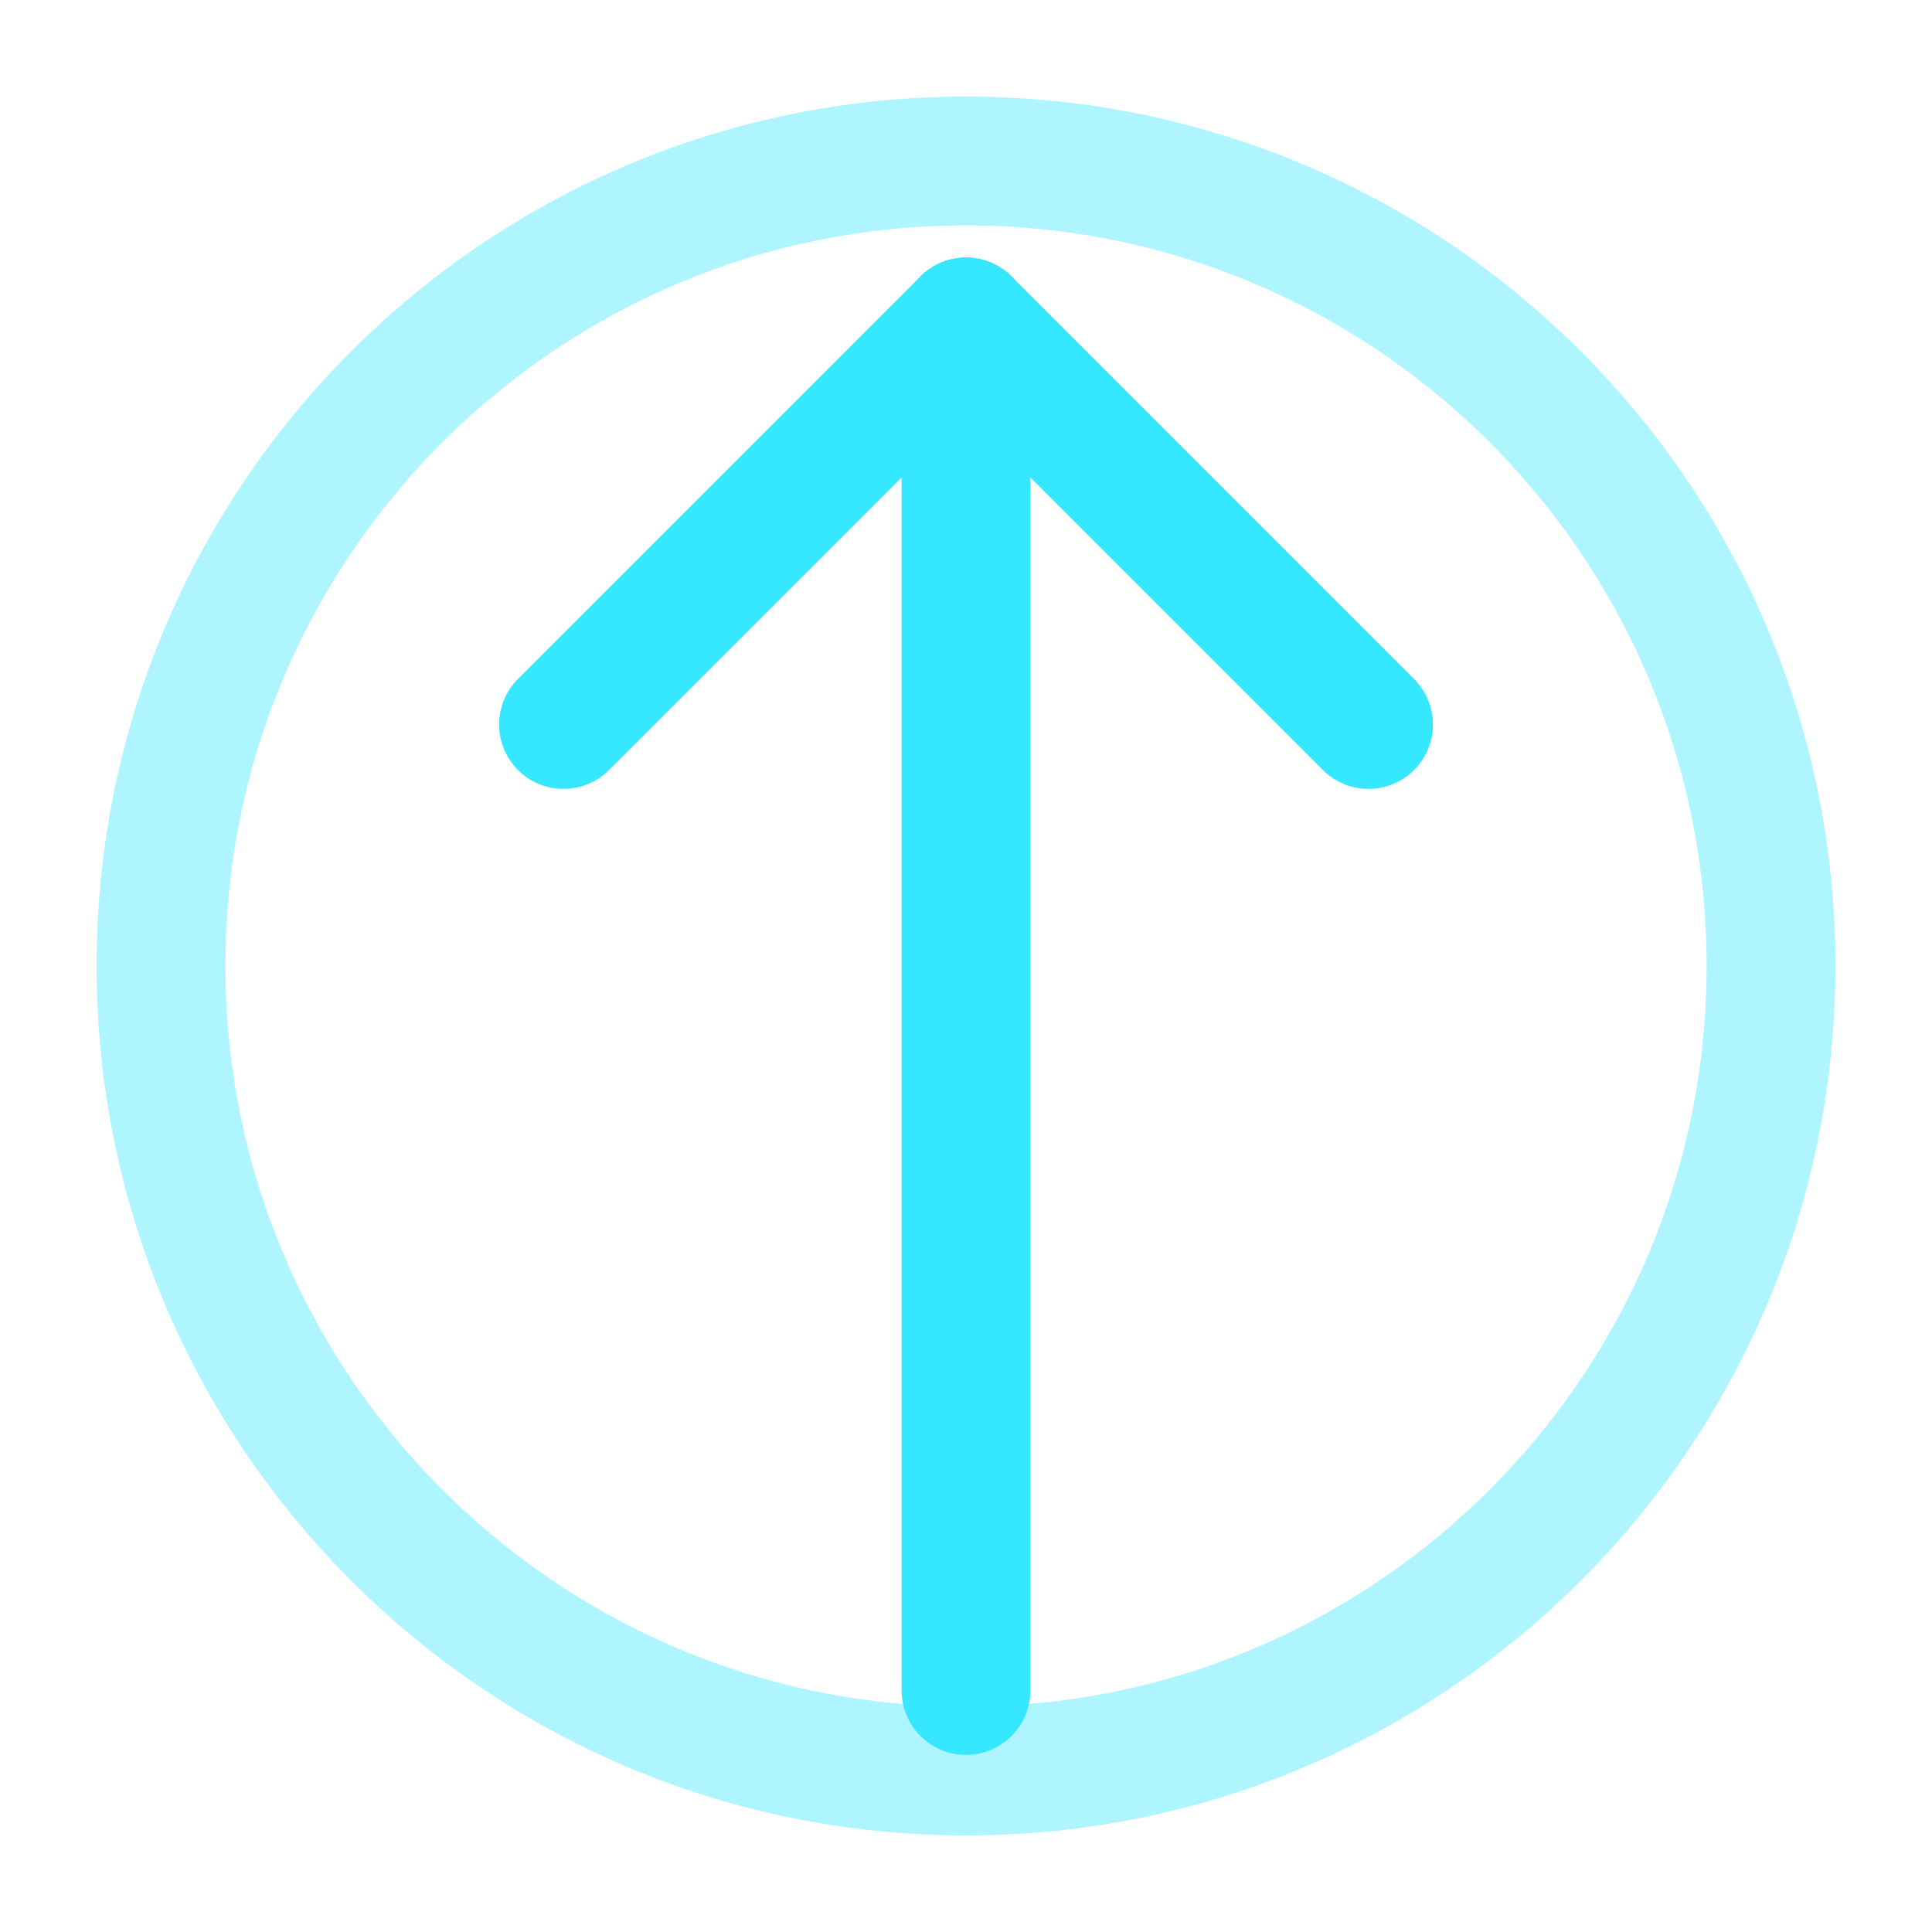
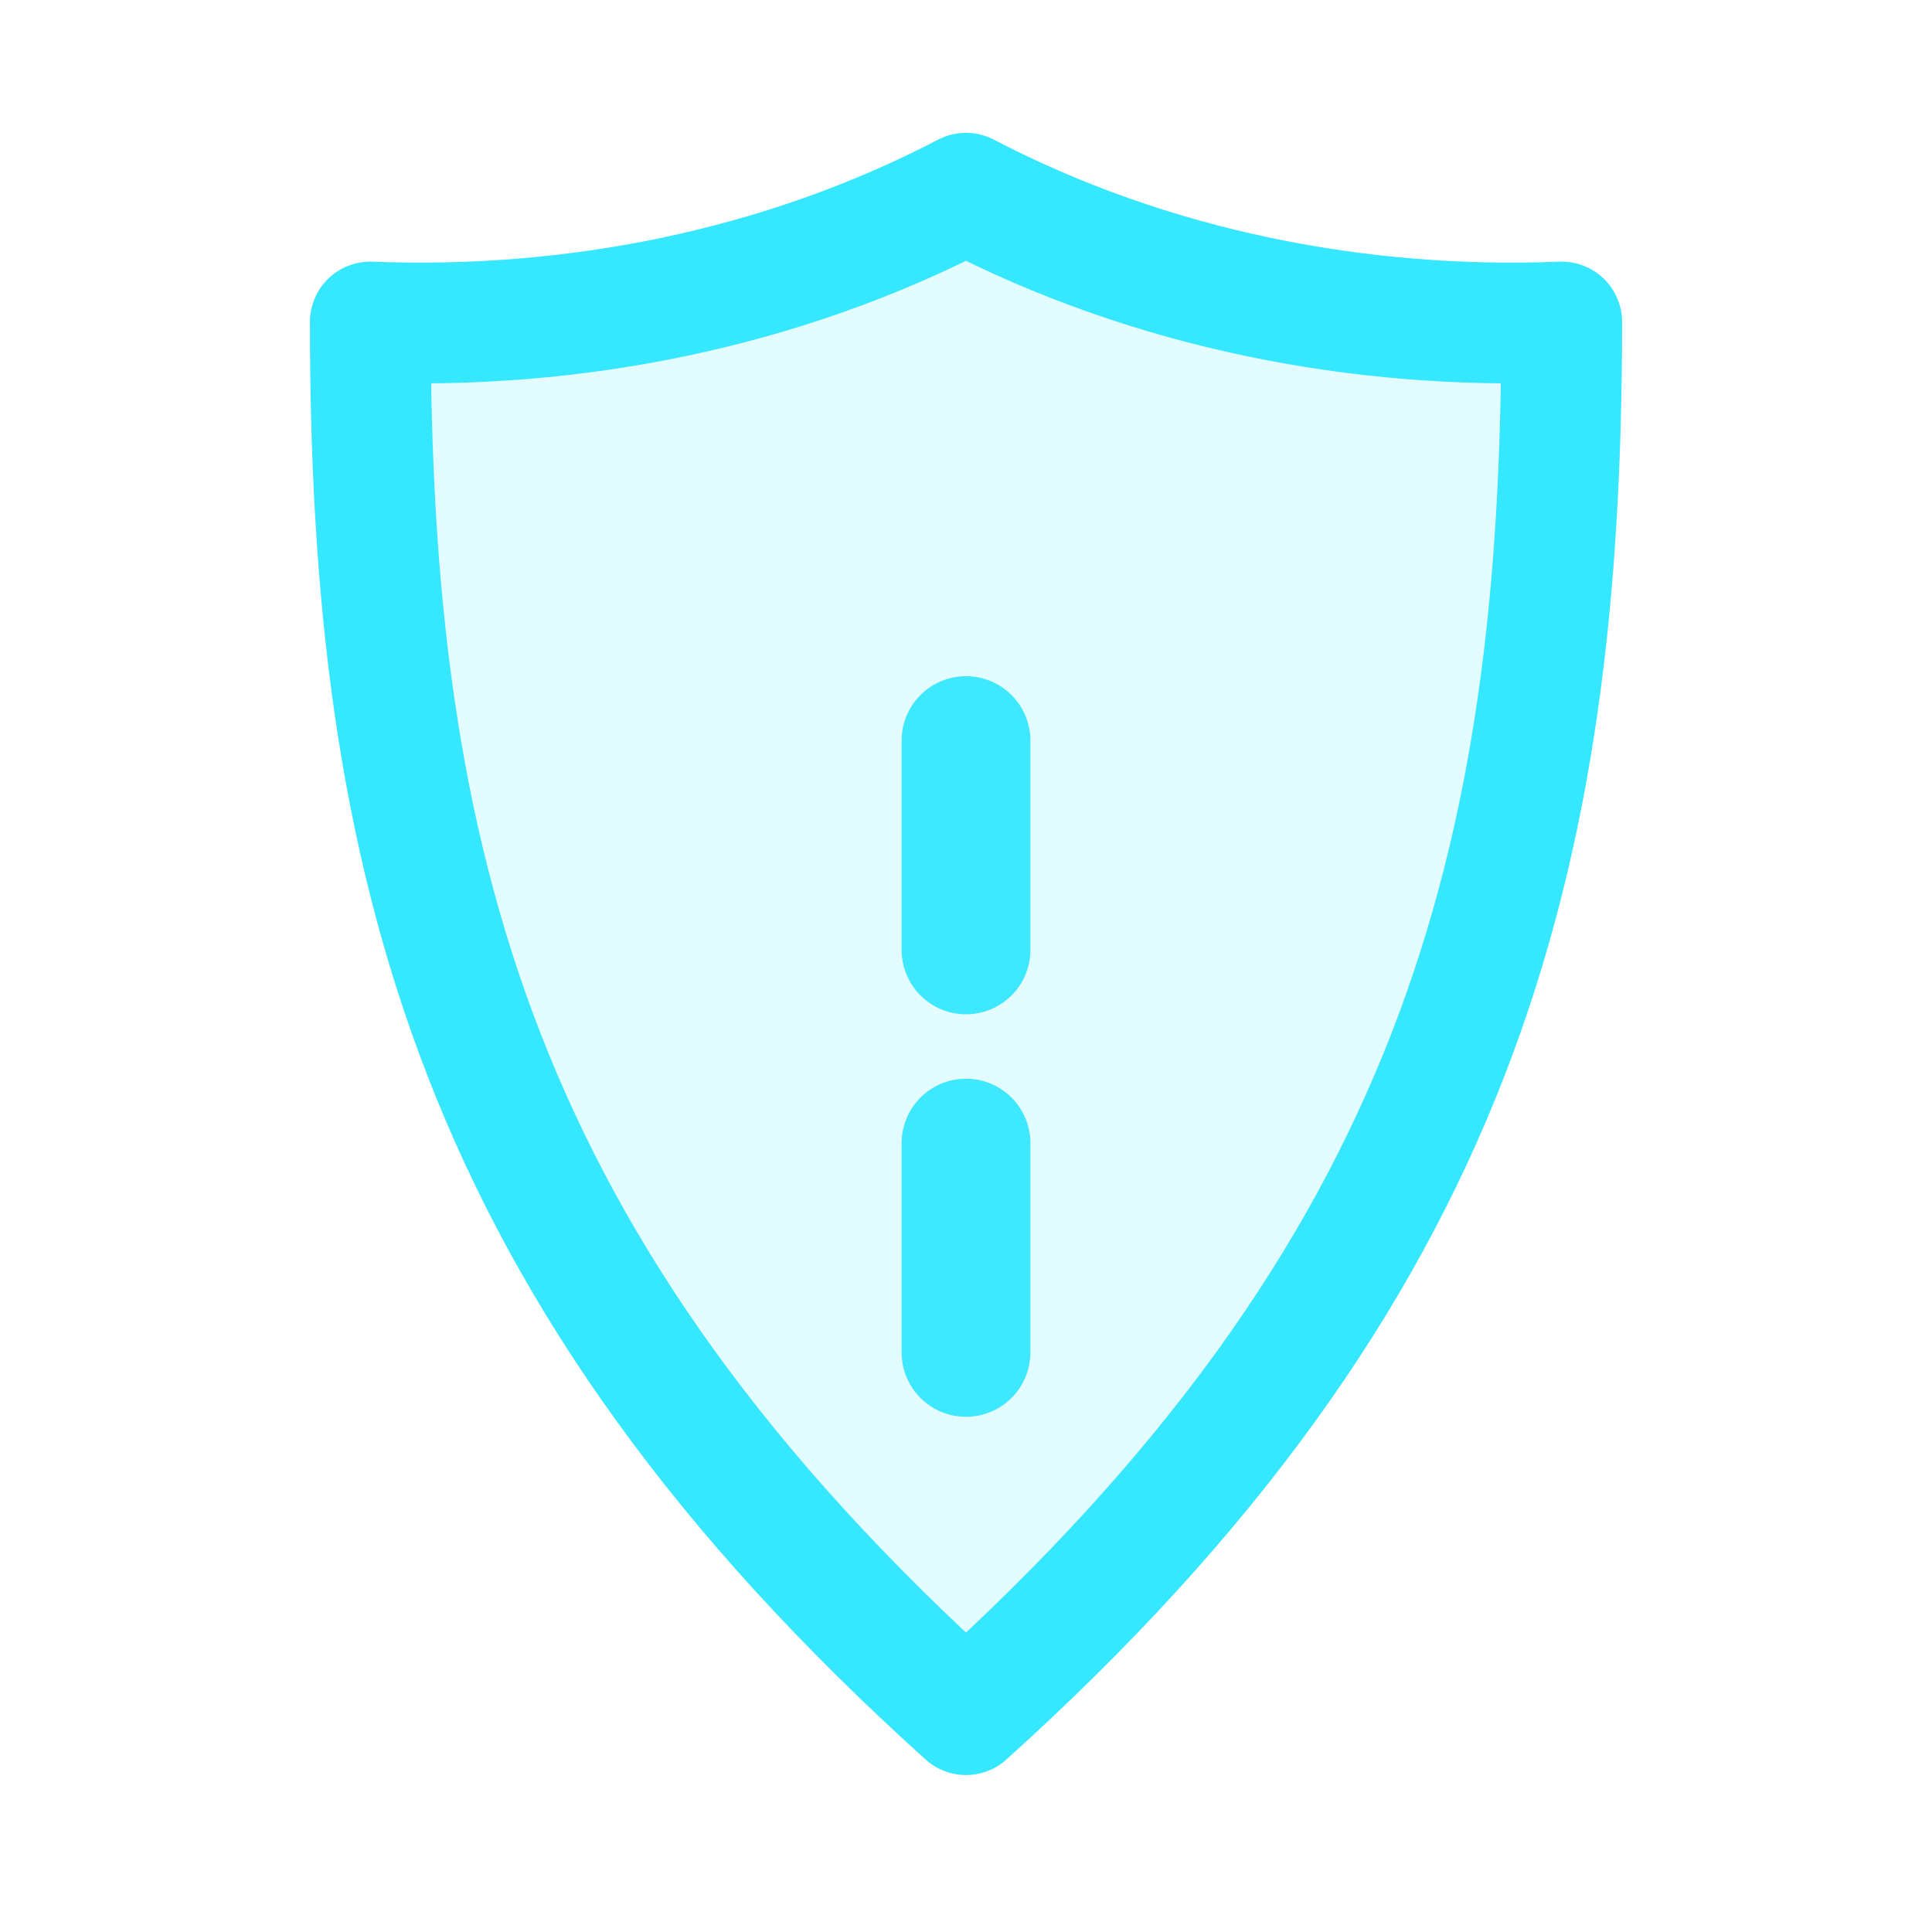
- <svg xmlns="http://www.w3.org/2000/svg" viewBox="0 0 24 24" fill="none" stroke="#35e7ff" stroke-width="1.6" stroke-linecap="round">
-   <circle cx="12" cy="12" r="10" opacity=".4" />
-   <path d="M12 21V4" />
-   <path d="M12 4 7 9" />
-   <path d="M12 4l5 5" />
+ <svg xmlns="http://www.w3.org/2000/svg" viewBox="0 0 24 24" fill="none" stroke-linecap="round" stroke-linejoin="round">
+   <path d="M12 2.4C9.7 3.6 7.1 4.1 4.6 4 4.6 10.7 5.9 15.8 12 21.3c6.1-5.5 7.4-10.6 7.4-17.3-2.5.1-5.1-.4-7.4-1.6z" fill="rgba(53,231,255,0.14)" stroke="#35e7ff" stroke-width="1.5" />
+   <path d="M12 16.8V7.2" stroke="#35e7ff" stroke-width="1.6" stroke-dasharray="2.6 2.4" opacity="0.95" />
</svg>
